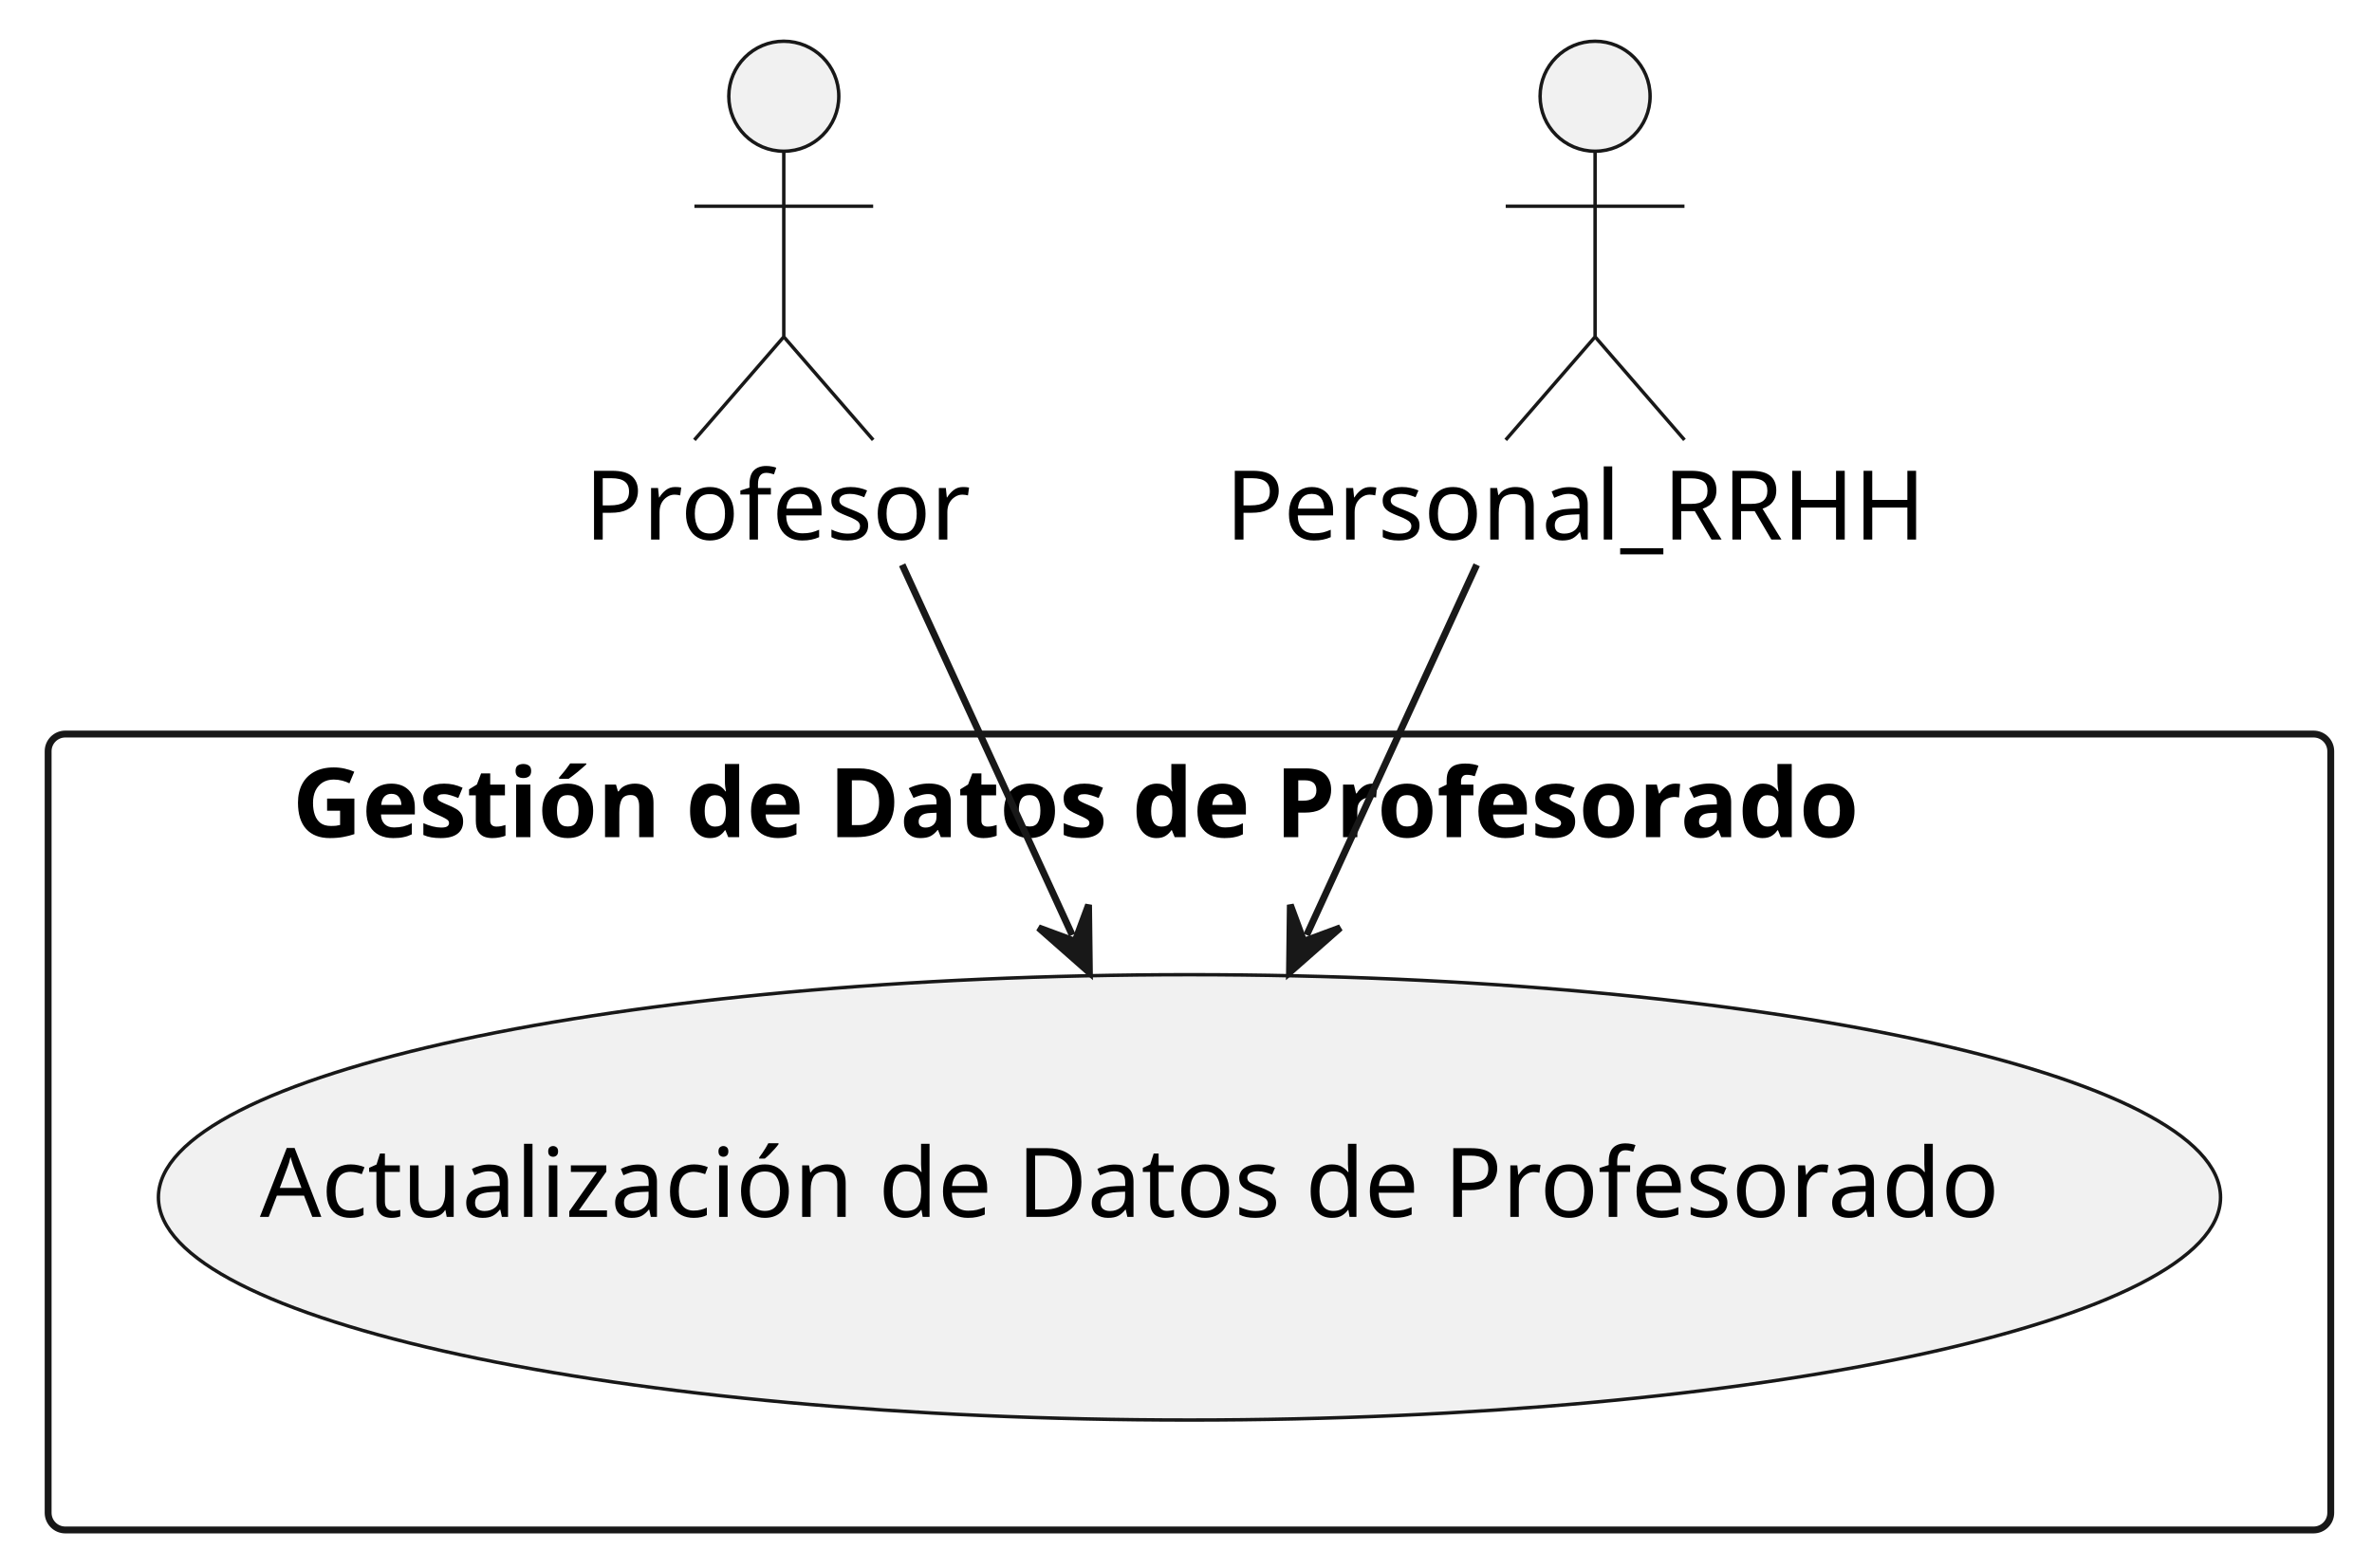
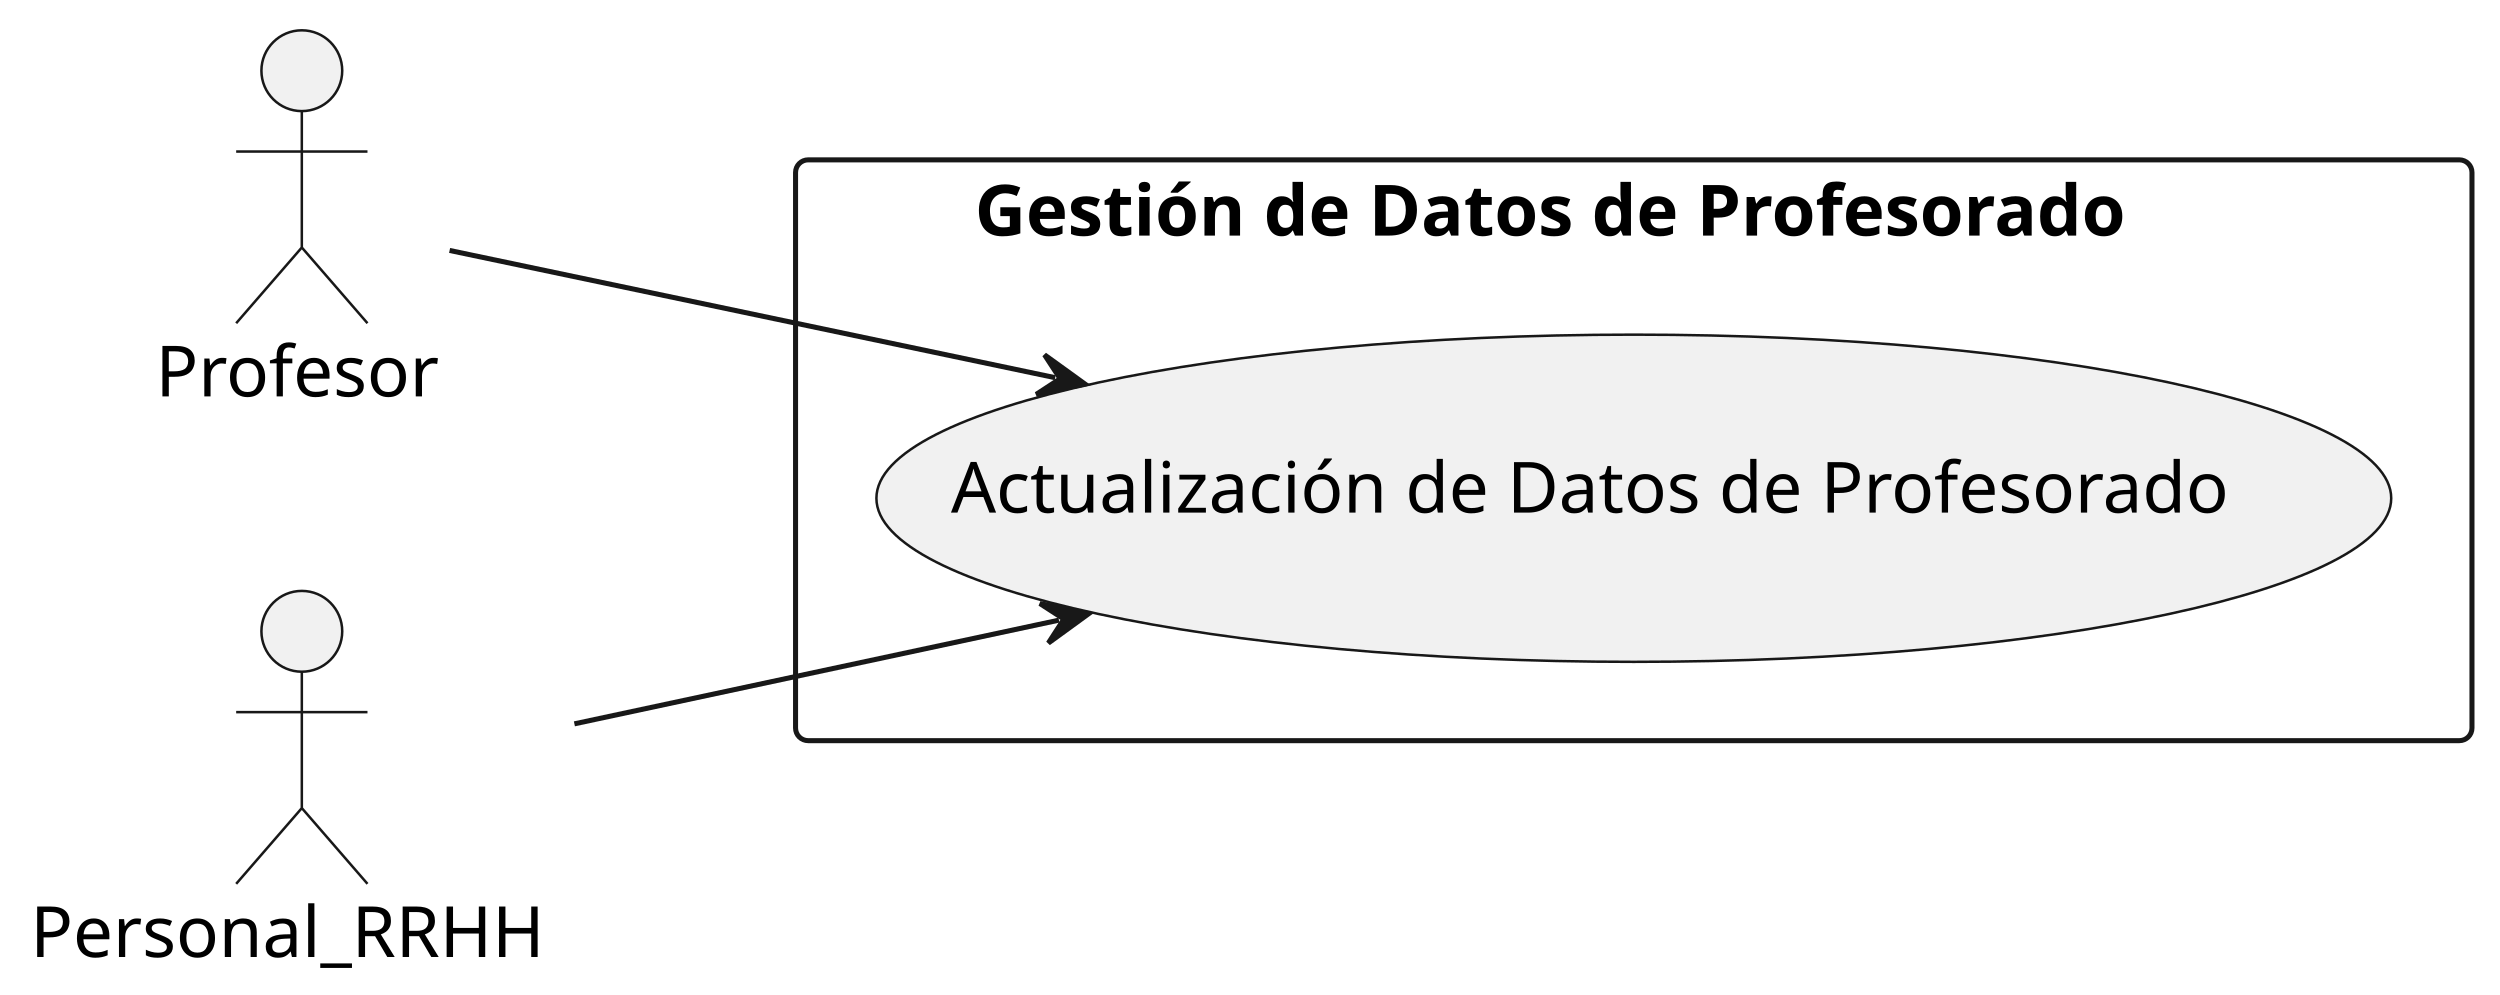
- <svg xmlns="http://www.w3.org/2000/svg" contentStyleType="text/css" height="228px" preserveAspectRatio="none" style="width:345px;height:228px;background:#FFFFFF;" version="1.1" viewBox="0 0 345 228" width="345px" zoomAndPan="magnify">
+ <svg xmlns="http://www.w3.org/2000/svg" contentStyleType="text/css" height="197px" preserveAspectRatio="none" style="width:495px;height:197px;background:#FFFFFF;" version="1.1" viewBox="0 0 495 197" width="495px" zoomAndPan="magnify">
  <defs />
  <g>
    <g id="cluster_Gestión de Datos de Profesorado">
-       <rect fill="none" height="115.79" rx="2.5" ry="2.5" style="stroke:#181818;stroke-width:1.0;" width="332" x="7" y="106.79" />
-       <text fill="#000000" font-family="sans-serif" font-size="14" font-weight="bold" lengthAdjust="spacing" textLength="260.948" x="42.526" y="121.785">Gestión de Datos de Profesorado</text>
+       <rect fill="none" height="115" rx="2.5" ry="2.5" style="stroke:#181818;stroke-width:1.0;" width="331.93" x="157.52" y="31.65" />
+       <text fill="#000000" font-family="sans-serif" font-size="14" font-weight="bold" lengthAdjust="spacing" textLength="260.948" x="193.011" y="46.645">Gestión de Datos de Profesorado</text>
    </g>
    <g id="elem_UC3">
-       <ellipse cx="173.005" cy="174.193" fill="#F1F1F1" rx="149.965" ry="32.393" style="stroke:#181818;stroke-width:0.5;" />
-       <text fill="#000000" font-family="sans-serif" font-size="14" lengthAdjust="spacing" textLength="270.409" x="37.8" y="177.04">Actualización de Datos de Profesorado</text>
+       <ellipse cx="323.495" cy="98.653" fill="#F1F1F1" rx="149.965" ry="32.393" style="stroke:#181818;stroke-width:0.5;" />
+       <text fill="#000000" font-family="sans-serif" font-size="14" lengthAdjust="spacing" textLength="270.409" x="188.29" y="101.5">Actualización de Datos de Profesorado</text>
    </g>
    <g id="elem_P">
-       <ellipse cx="114" cy="14" fill="#F1F1F1" rx="8" ry="8" style="stroke:#181818;stroke-width:0.5;" />
-       <path d="M114,22 L114,49 M101,30 L127,30 M114,49 L101,64 M114,49 L127,64 " fill="none" style="stroke:#181818;stroke-width:0.5;" />
-       <text fill="#000000" font-family="sans-serif" font-size="14" lengthAdjust="spacing" textLength="57.921" x="85.04" y="78.495">Profesor</text>
+       <ellipse cx="59.76" cy="14" fill="#F1F1F1" rx="8" ry="8" style="stroke:#181818;stroke-width:0.5;" />
+       <path d="M59.76,22 L59.76,49 M46.76,30 L72.76,30 M59.76,49 L46.76,64 M59.76,49 L72.76,64 " fill="none" style="stroke:#181818;stroke-width:0.5;" />
+       <text fill="#000000" font-family="sans-serif" font-size="14" lengthAdjust="spacing" textLength="57.921" x="30.8" y="78.495">Profesor</text>
    </g>
    <g id="elem_RH">
-       <ellipse cx="232.001" cy="14" fill="#F1F1F1" rx="8" ry="8" style="stroke:#181818;stroke-width:0.5;" />
-       <path d="M232.001,22 L232.001,49 M219.001,30 L245.001,30 M232.001,49 L219.001,64 M232.001,49 L245.001,64 " fill="none" style="stroke:#181818;stroke-width:0.5;" />
-       <text fill="#000000" font-family="sans-serif" font-size="14" lengthAdjust="spacing" textLength="107.522" x="178.24" y="78.495">Personal_RRHH</text>
+       <ellipse cx="59.761" cy="125" fill="#F1F1F1" rx="8" ry="8" style="stroke:#181818;stroke-width:0.5;" />
+       <path d="M59.761,133 L59.761,160 M46.761,141 L72.761,141 M59.761,160 L46.761,175 M59.761,160 L72.761,175 " fill="none" style="stroke:#181818;stroke-width:0.5;" />
+       <text fill="#000000" font-family="sans-serif" font-size="14" lengthAdjust="spacing" textLength="107.522" x="6" y="189.495">Personal_RRHH</text>
    </g>
    <g id="link_P_UC3">
-       <path d="M131.22,82.17 C139.86,100.99 147.706,118.088 155.946,136.028 " fill="none" id="P-to-UC3" style="stroke:#181818;stroke-width:1.0;" />
-       <polygon fill="#181818" points="158.45,141.48,158.328,131.632,156.363,136.936,151.059,134.971,158.45,141.48" style="stroke:#181818;stroke-width:1.0;" />
+       <path d="M89.02,49.59 C119.22,55.94 163.098,65.156 208.928,74.786 " fill="none" id="P-to-UC3" style="stroke:#181818;stroke-width:1.0;" />
+       <polygon fill="#181818" points="214.8,76.02,206.815,70.255,209.907,74.992,205.17,78.084,214.8,76.02" style="stroke:#181818;stroke-width:1.0;" />
    </g>
    <g id="link_RH_UC3">
-       <path d="M214.78,82.17 C206.14,100.99 198.294,118.088 190.054,136.028 " fill="none" id="RH-to-UC3" style="stroke:#181818;stroke-width:1.0;" />
-       <polygon fill="#181818" points="187.55,141.48,194.941,134.971,189.637,136.936,187.672,131.632,187.55,141.48" style="stroke:#181818;stroke-width:1.0;" />
+       <path d="M113.73,143.32 C143,137.06 174.593,130.296 209.673,122.786 " fill="none" id="RH-to-UC3" style="stroke:#181818;stroke-width:1.0;" />
+       <polygon fill="#181818" points="215.54,121.53,205.902,119.503,210.651,122.577,207.577,127.325,215.54,121.53" style="stroke:#181818;stroke-width:1.0;" />
    </g>
  </g>
</svg>
